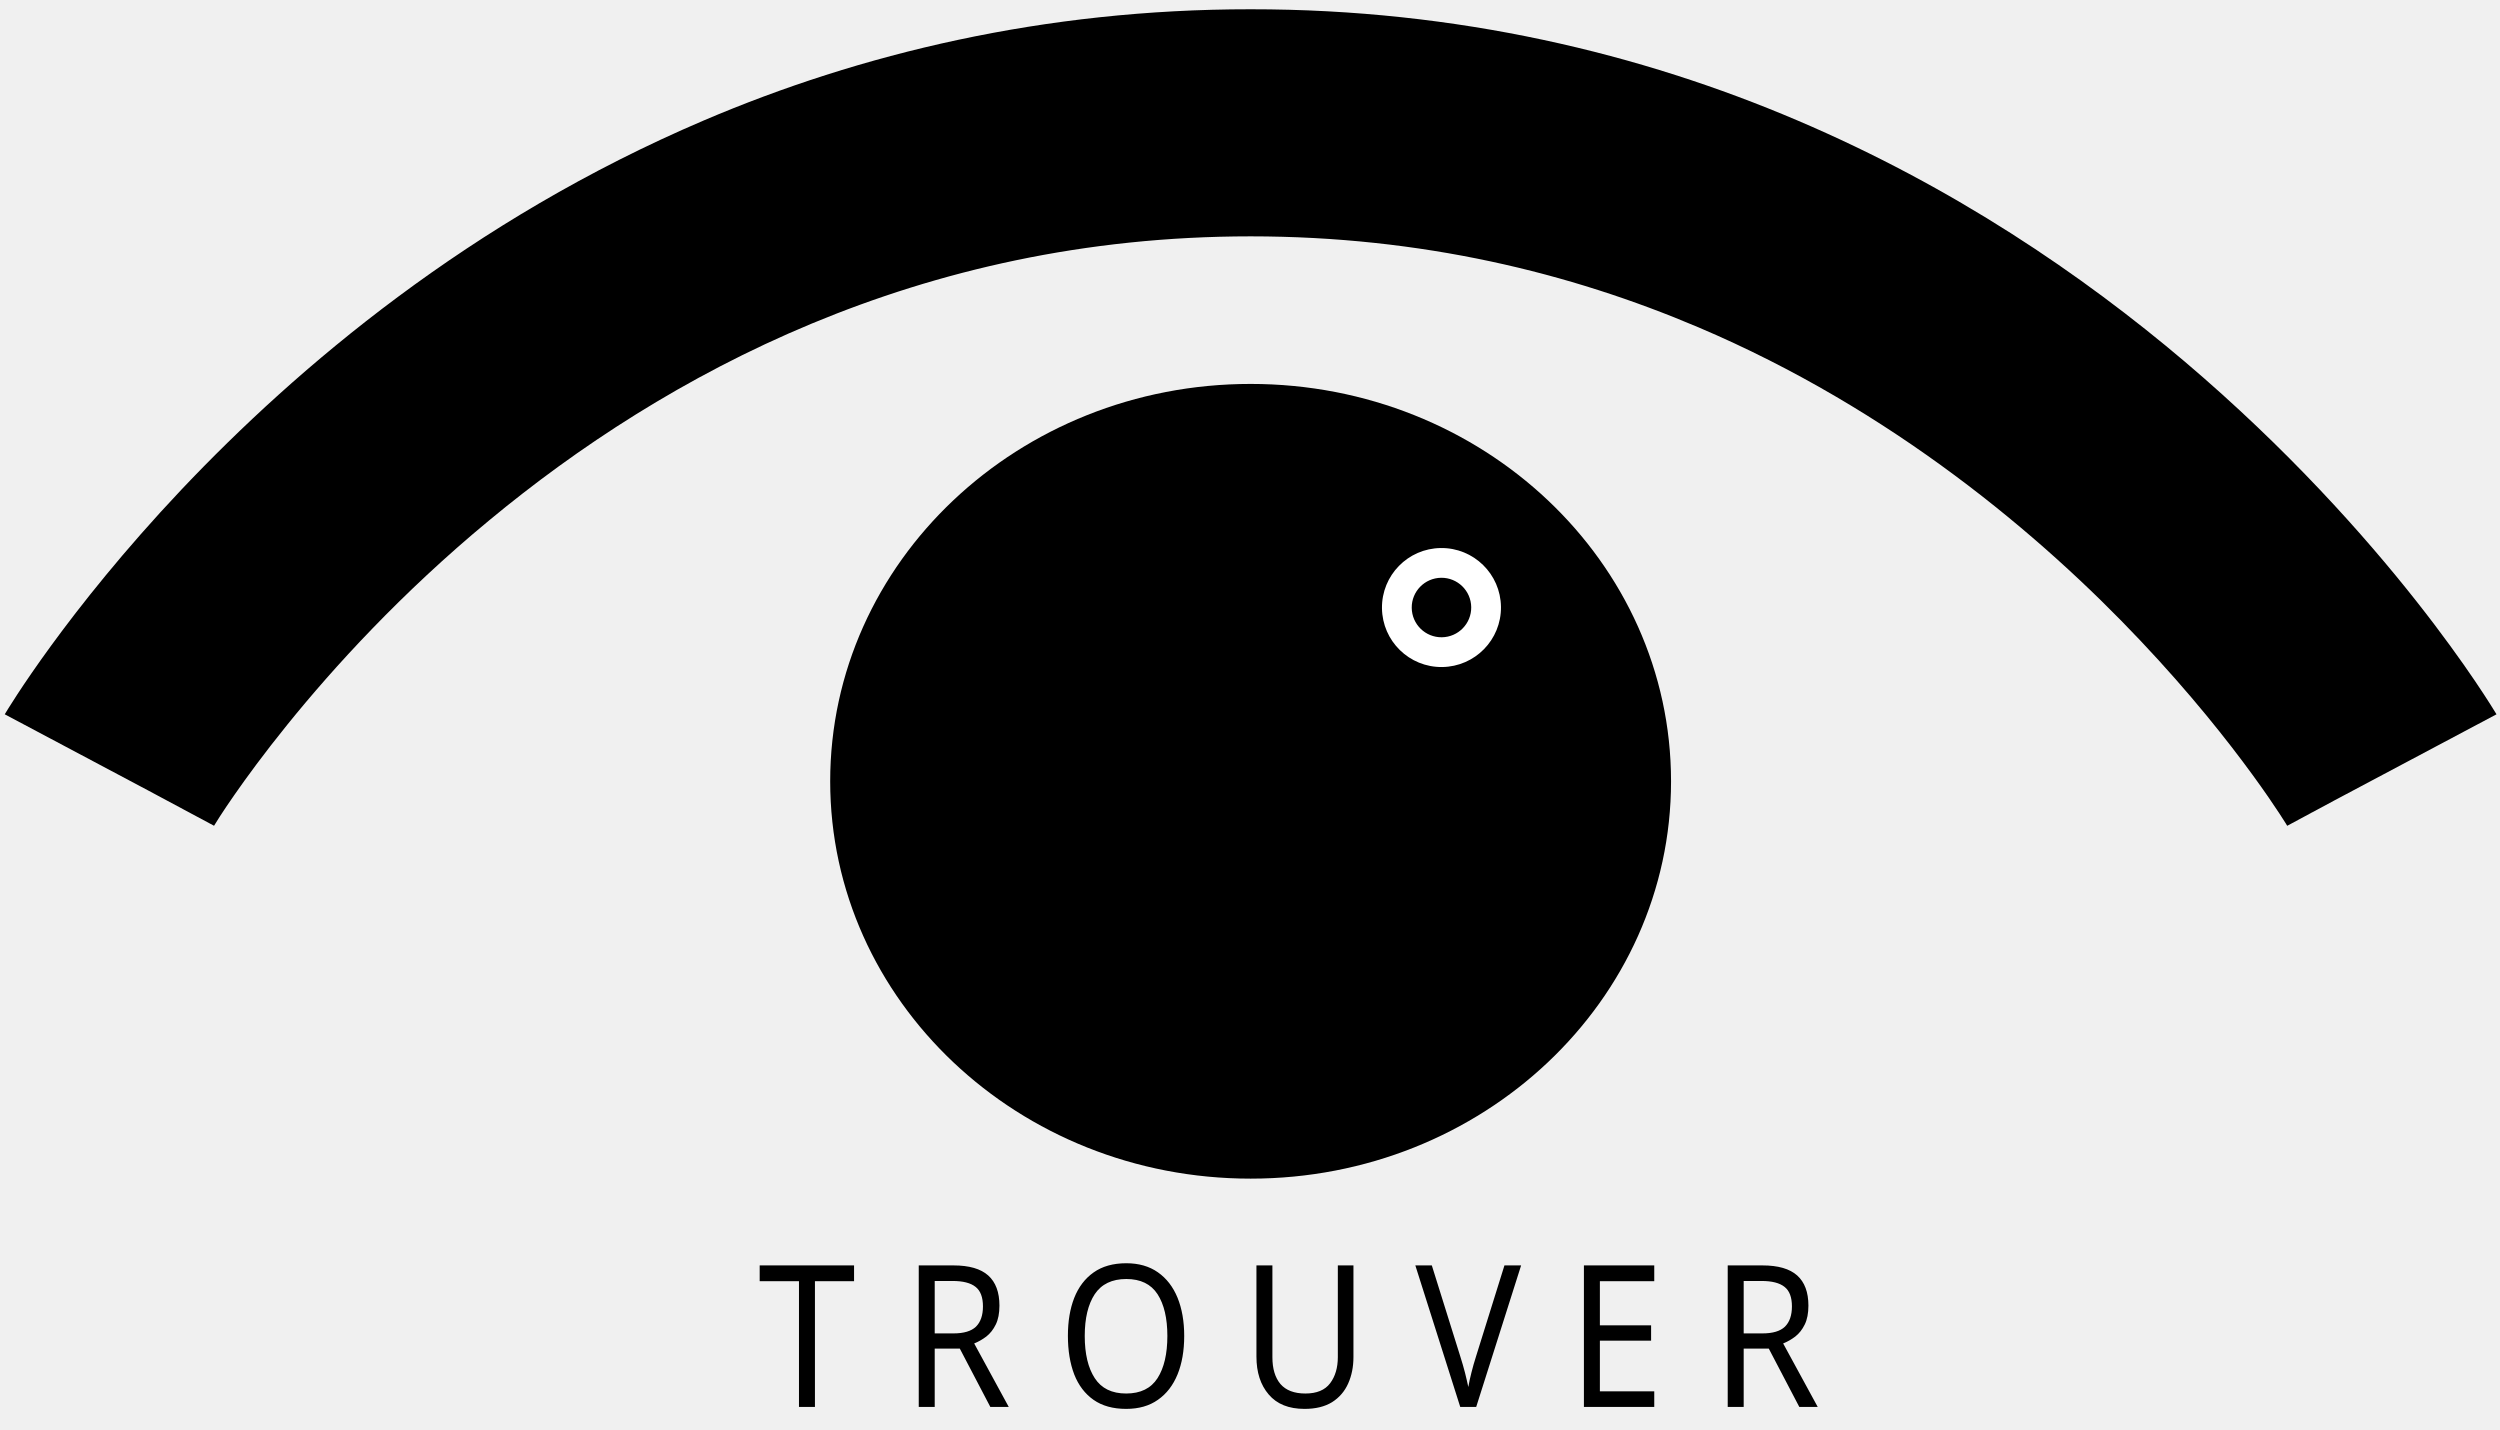
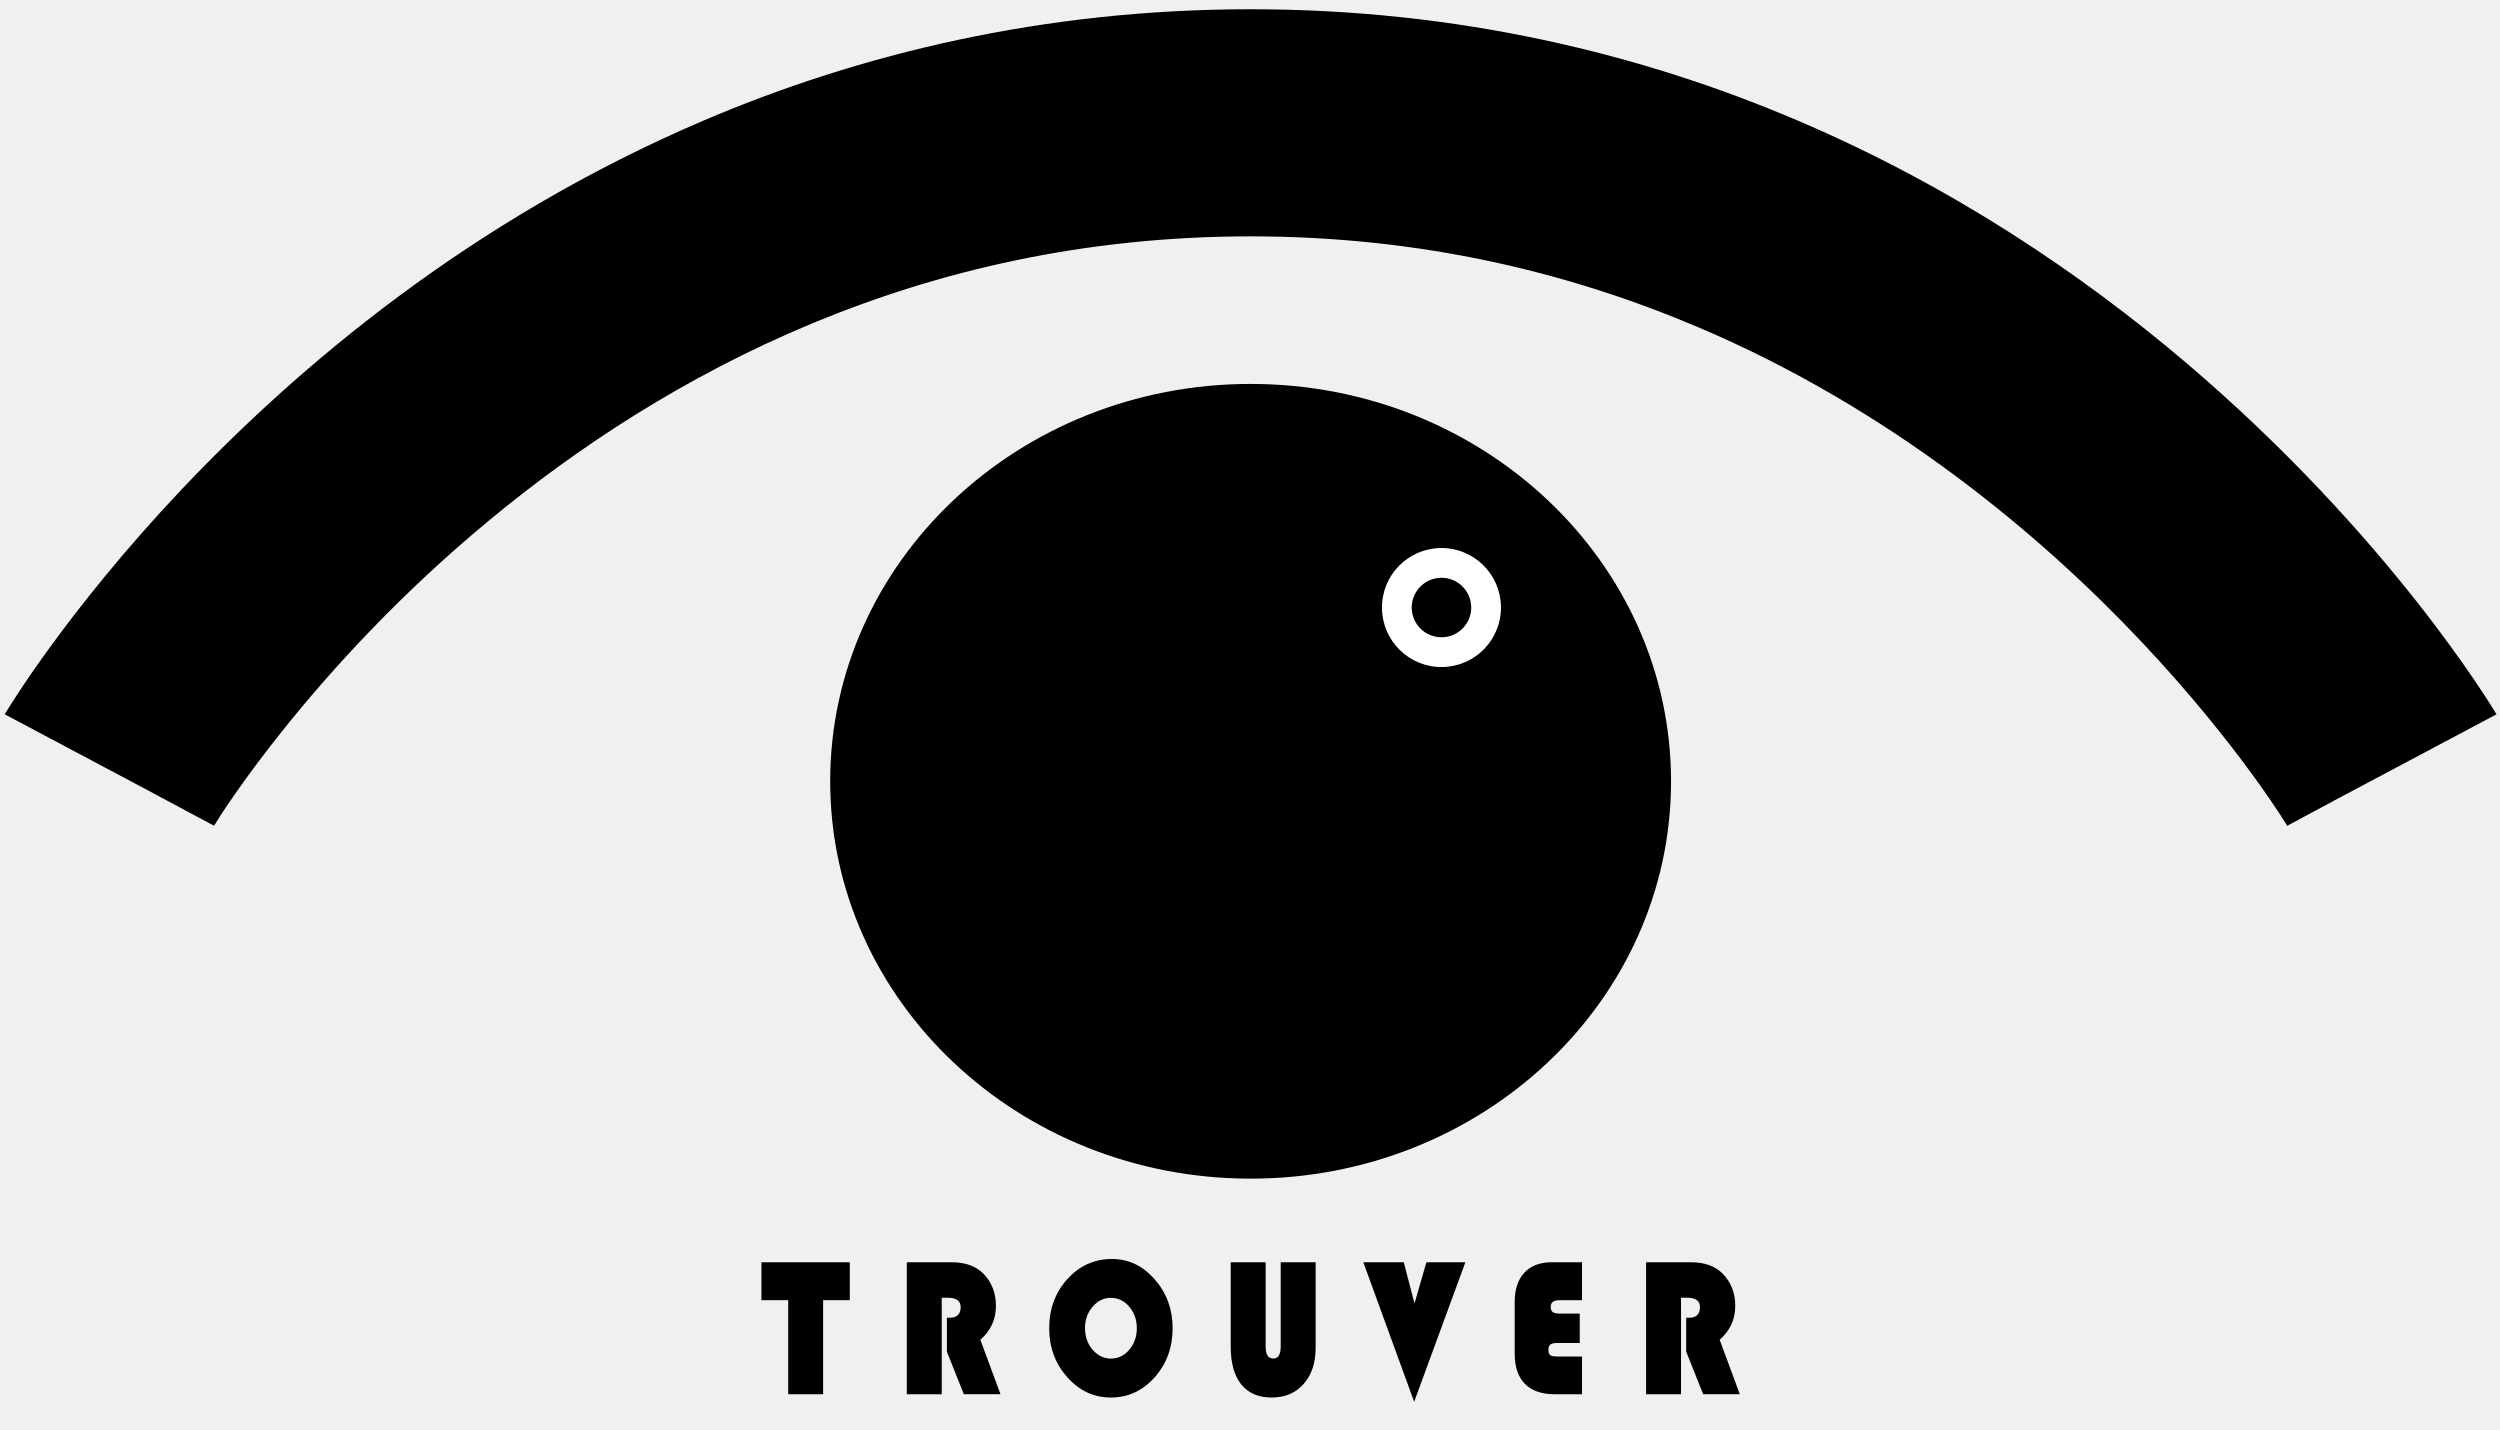
<svg xmlns="http://www.w3.org/2000/svg" width="794" height="454" viewBox="0 0 210.079 120.121" version="1.1" id="svg5">
  <defs id="defs2">
    <rect x="565.566" y="57.418" width="212.446" height="139.238" id="rect13879" />
    <rect x="600.017" y="67.466" width="88.998" height="152.157" id="rect10279" />
    <clipPath clipPathUnits="userSpaceOnUse" id="clipEmfPath1">
      <path d="M 0,0 H 231.967 V 76.513 H 0 Z" id="path854" />
    </clipPath>
    <pattern id="EMFhbasepattern" patternUnits="userSpaceOnUse" width="6" height="6" x="0" y="0" />
  </defs>
  <g id="layer1">
    <g id="g972" transform="matrix(0.4089607,0,0,0.386521,0.3981382,-49.03829)">
      <path class="st0" d="m 512,282.163 c -0.881,-1.49 -21.826,-38.71 -63.998,-76.621 -21.106,-18.932 -47.584,-38.03 -79.667,-52.494 -32.041,-14.455 -69.743,-24.183 -112.337,-24.162 -42.595,-0.014 -80.296,9.707 -112.341,24.162 C 95.537,174.77 60.031,206.801 36.327,233.292 12.627,259.846 0.644,281.037 0,282.163 l 29.331,16.484 13.676,7.749 0.024,-0.042 0.007,-0.014 c 0.895,-1.629 20.324,-34.688 56.487,-66.326 18.068,-15.848 40.244,-31.331 66.274,-42.786 26.061,-11.456 55.91,-18.96 90.199,-18.974 35.104,0.014 65.561,7.881 92.056,19.798 39.685,17.848 70.324,45.171 90.808,68.131 10.245,11.462 17.938,21.785 22.98,29.1 2.525,3.657 4.385,6.566 5.574,8.49 0.594,0.966 1.02,1.679 1.286,2.119 l 0.252,0.448 0.042,0.063 9.707,-5.518 -9.734,5.469 z" id="path968" />
      <path class="st0" d="m 255.999,210.339 c -47.71,0 -86.388,38.674 -86.388,86.391 0,47.71 38.678,86.384 86.388,86.384 47.71,0 86.388,-38.674 86.388,-86.384 -10e-4,-47.716 -38.679,-86.391 -86.388,-86.391 z" id="path970" />
    </g>
-     <text xml:space="preserve" style="font-style:normal;font-variant:normal;font-weight:normal;font-stretch:normal;font-size:15.698px;line-height:1.25;font-family:'Bauhaus 93';-inkscape-font-specification:'Bauhaus 93, ';fill:#000000;fill-opacity:1;stroke:none;stroke-width:0.392" x="67.506" y="111.54" id="text6221" transform="scale(0.9434412,1.05995)">
-       <tspan id="tspan6219" style="font-style:normal;font-variant:normal;font-weight:normal;font-stretch:normal;font-family:'Bauhaus 93';-inkscape-font-specification:'Bauhaus 93, ';stroke-width:0.392" x="67.506" y="111.54">T R O U V E R</tspan>
-     </text>
+     <g aria-label="T R O U V E R" transform="scale(0.9434412,1.05995)" id="text6221" style="font-size:15.698px;line-height:1.25;font-family:'Bauhaus 93';-inkscape-font-specification:'Bauhaus 93, ';stroke-width:0.392">
+       <path d="m 73.316,103.076 v 7.458 H 70.204 V 103.076 h -2.384 v -3.005 h 7.872 v 3.005 z" id="path839" />
+       <path d="m 83.879,102.884 v 7.65 H 80.767 V 100.071 h 3.993 q 1.824,0 2.828,0.904 1.119,1.012 1.119,2.568 0,1.587 -1.387,2.675 l 1.794,4.315 h -3.265 l -1.51,-3.373 v -2.69 h 0.245 q 0.981,0 0.981,-0.843 0,-0.744 -1.134,-0.744 z" id="path841" />
+       <path d="m 99.04,99.811 q 2.223,0 3.81,1.617 1.594,1.617 1.594,3.871 0,2.292 -1.602,3.894 -1.602,1.602 -3.894,1.602 -2.277,0 -3.886,-1.61 -1.61,-1.61 -1.61,-3.886 0,-2.3 1.617,-3.894 1.625,-1.594 3.97,-1.594 z m -0.092,3.081 q -0.958,0 -1.633,0.705 -0.675,0.705 -0.675,1.702 0,0.996 0.675,1.702 0.682,0.705 1.633,0.705 0.966,0 1.633,-0.698 0.675,-0.705 0.675,-1.709 0,-1.004 -0.675,-1.702 -0.667,-0.705 -1.633,-0.705 z" id="path843" />
+       <path d="m 117.183,100.071 v 6.784 q 0,1.794 -1.073,2.867 -1.065,1.073 -2.844,1.073 -1.771,0 -2.713,-1.042 -0.935,-1.042 -0.935,-2.997 v -6.684 h 3.112 v 6.676 q 0,0.958 0.682,0.958 0.659,0 0.659,-0.958 v -6.676 z" id="path845" />
+       <path d="m 130.52,100.071 -4.561,11.061 -4.53,-11.061 h 3.603 l 0.958,3.265 1.058,-3.265 z" id="path847" />
+       <path d="m 140.707,104.141 v 2.33 h -2.031 q -0.414,0 -0.59,0.123 -0.169,0.123 -0.169,0.414 0,0.33 0.176,0.437 0.176,0.1 0.721,0.1 h 2.093 v 2.989 h -2.445 q -1.725,0 -2.637,-0.82 -0.912,-0.828 -0.912,-2.384 v -4.101 q 0,-1.502 0.858,-2.33 0.866,-0.828 2.43,-0.828 h 2.706 v 3.005 h -1.985 q -0.805,0 -0.805,0.521 0,0.307 0.192,0.429 0.192,0.115 0.682,0.115 z" id="path849" />
+       <path d="m 149.729,102.884 v 7.65 h -3.112 V 100.071 h 3.993 q 1.824,0 2.828,0.904 1.119,1.012 1.119,2.568 0,1.587 -1.387,2.675 l 1.794,4.315 h -3.265 l -1.51,-3.373 v -2.69 h 0.245 q 0.981,0 0.981,-0.843 0,-0.744 -1.134,-0.744 z" id="path851" />
+     </g>
    <text xml:space="preserve" transform="scale(0.2645833)" id="text10277" style="font-style:normal;font-weight:normal;font-size:40px;line-height:1.25;font-family:sans-serif;white-space:pre;shape-inside:url(#rect10279);fill:#000000;fill-opacity:1;stroke:none" />
    <text xml:space="preserve" transform="scale(0.2645833)" id="text13877" style="font-style:normal;font-weight:normal;font-size:40px;line-height:1.25;font-family:sans-serif;white-space:pre;shape-inside:url(#rect13879);fill:#000000;fill-opacity:1;stroke:none" />
    <ellipse style="opacity:0;fill:#ffffff;stroke-width:0.265" id="path35803" cx="97.352" cy="61.231" rx="10.608" ry="8.057" />
    <ellipse style="opacity:0;fill:#1a1a1a;stroke-width:0.265" id="path35851" cx="31.824" cy="55.323" rx="12.219" ry="7.52" />
    <ellipse style="opacity:0;fill:#1a1a1a;stroke-width:0.265" id="path35875" cx="34.912" cy="55.323" rx="4.297" ry="0.806" />
    <path style="opacity:0;fill:#1a1a1a;stroke-width:0.265" id="path35877" d="m 59.619,-1.074 a 22.156,6.177 0 0 1 -0.007,0.152 L 37.464,-1.074 Z" />
    <path d="m 121.072,46.052 c 2.761,-0.032 5.025,2.181 5.057,4.943 0.032,2.761 -2.181,5.025 -4.943,5.057 -2.761,0.032 -5.025,-2.181 -5.057,-4.943 -0.032,-2.761 2.181,-5.025 4.943,-5.057 z m 0.029,2.5 c -1.381,0.016 -2.487,1.148 -2.471,2.528 0.016,1.381 1.148,2.487 2.528,2.471 1.381,-0.016 2.487,-1.148 2.471,-2.528 -0.016,-1.381 -1.148,-2.487 -2.528,-2.471 z" id="Combined-Shape" style="fill:#ffffff;fill-rule:evenodd;stroke:none;stroke-width:0.023" />
  </g>
  <style type="text/css" id="style966">
	.st0{fill:#000000;}
</style>
</svg>
